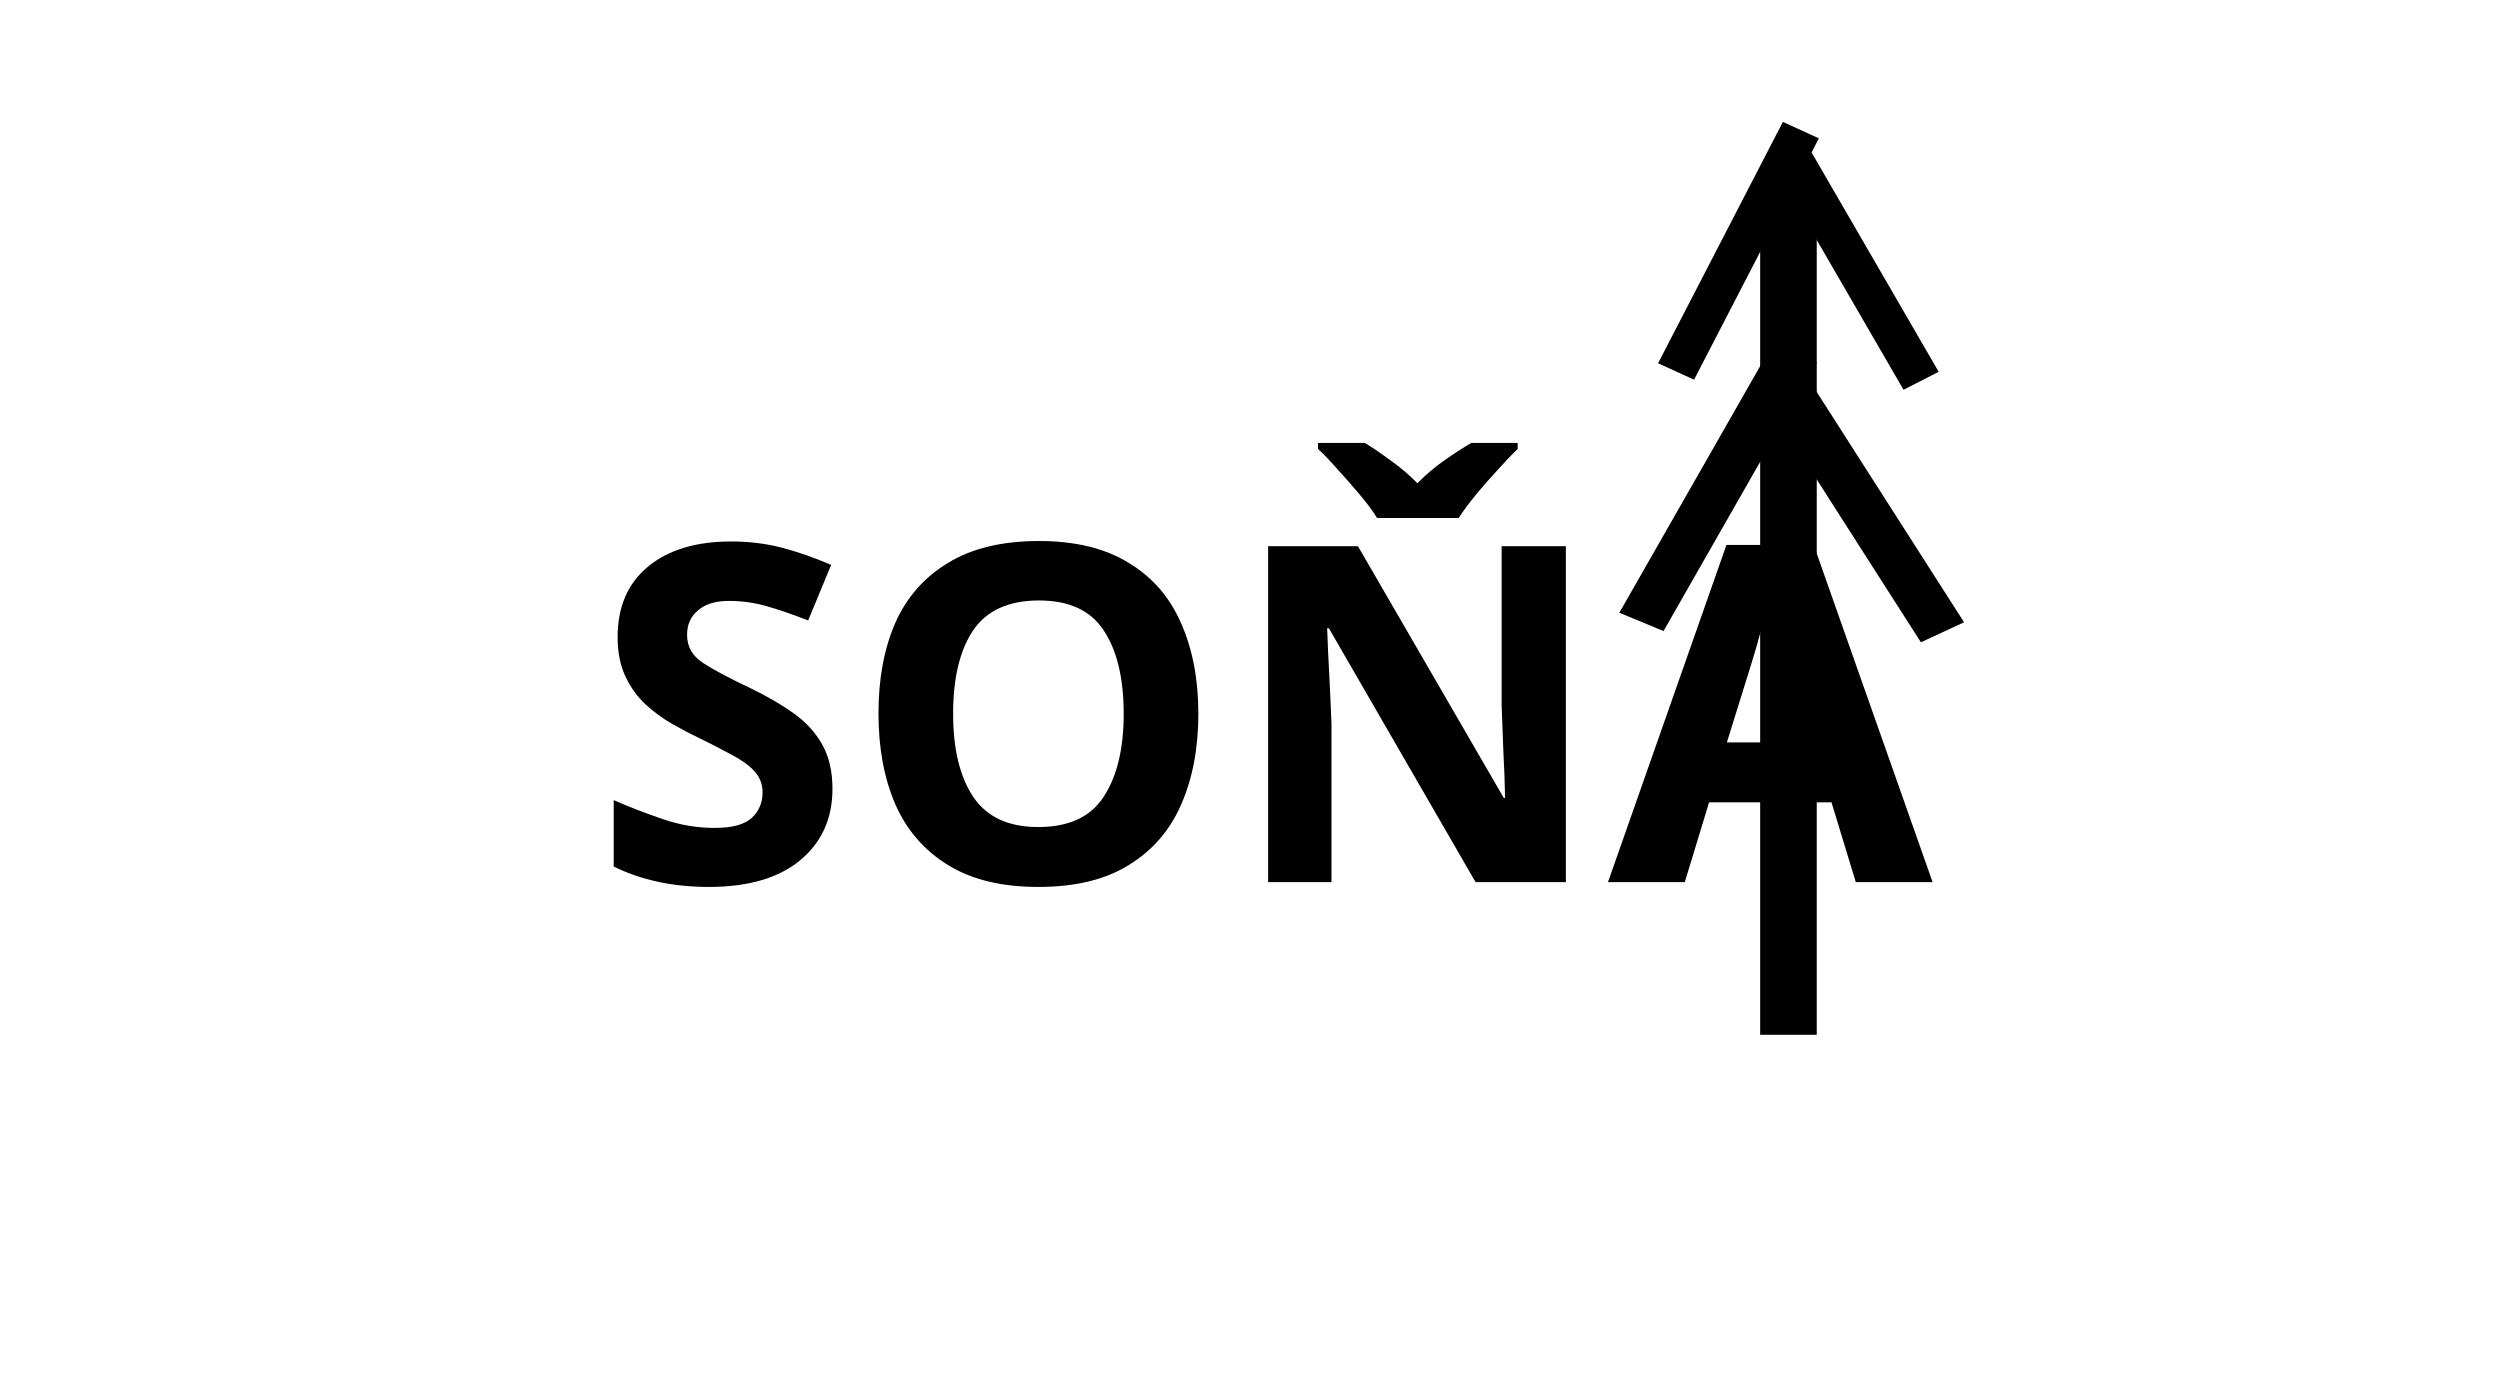
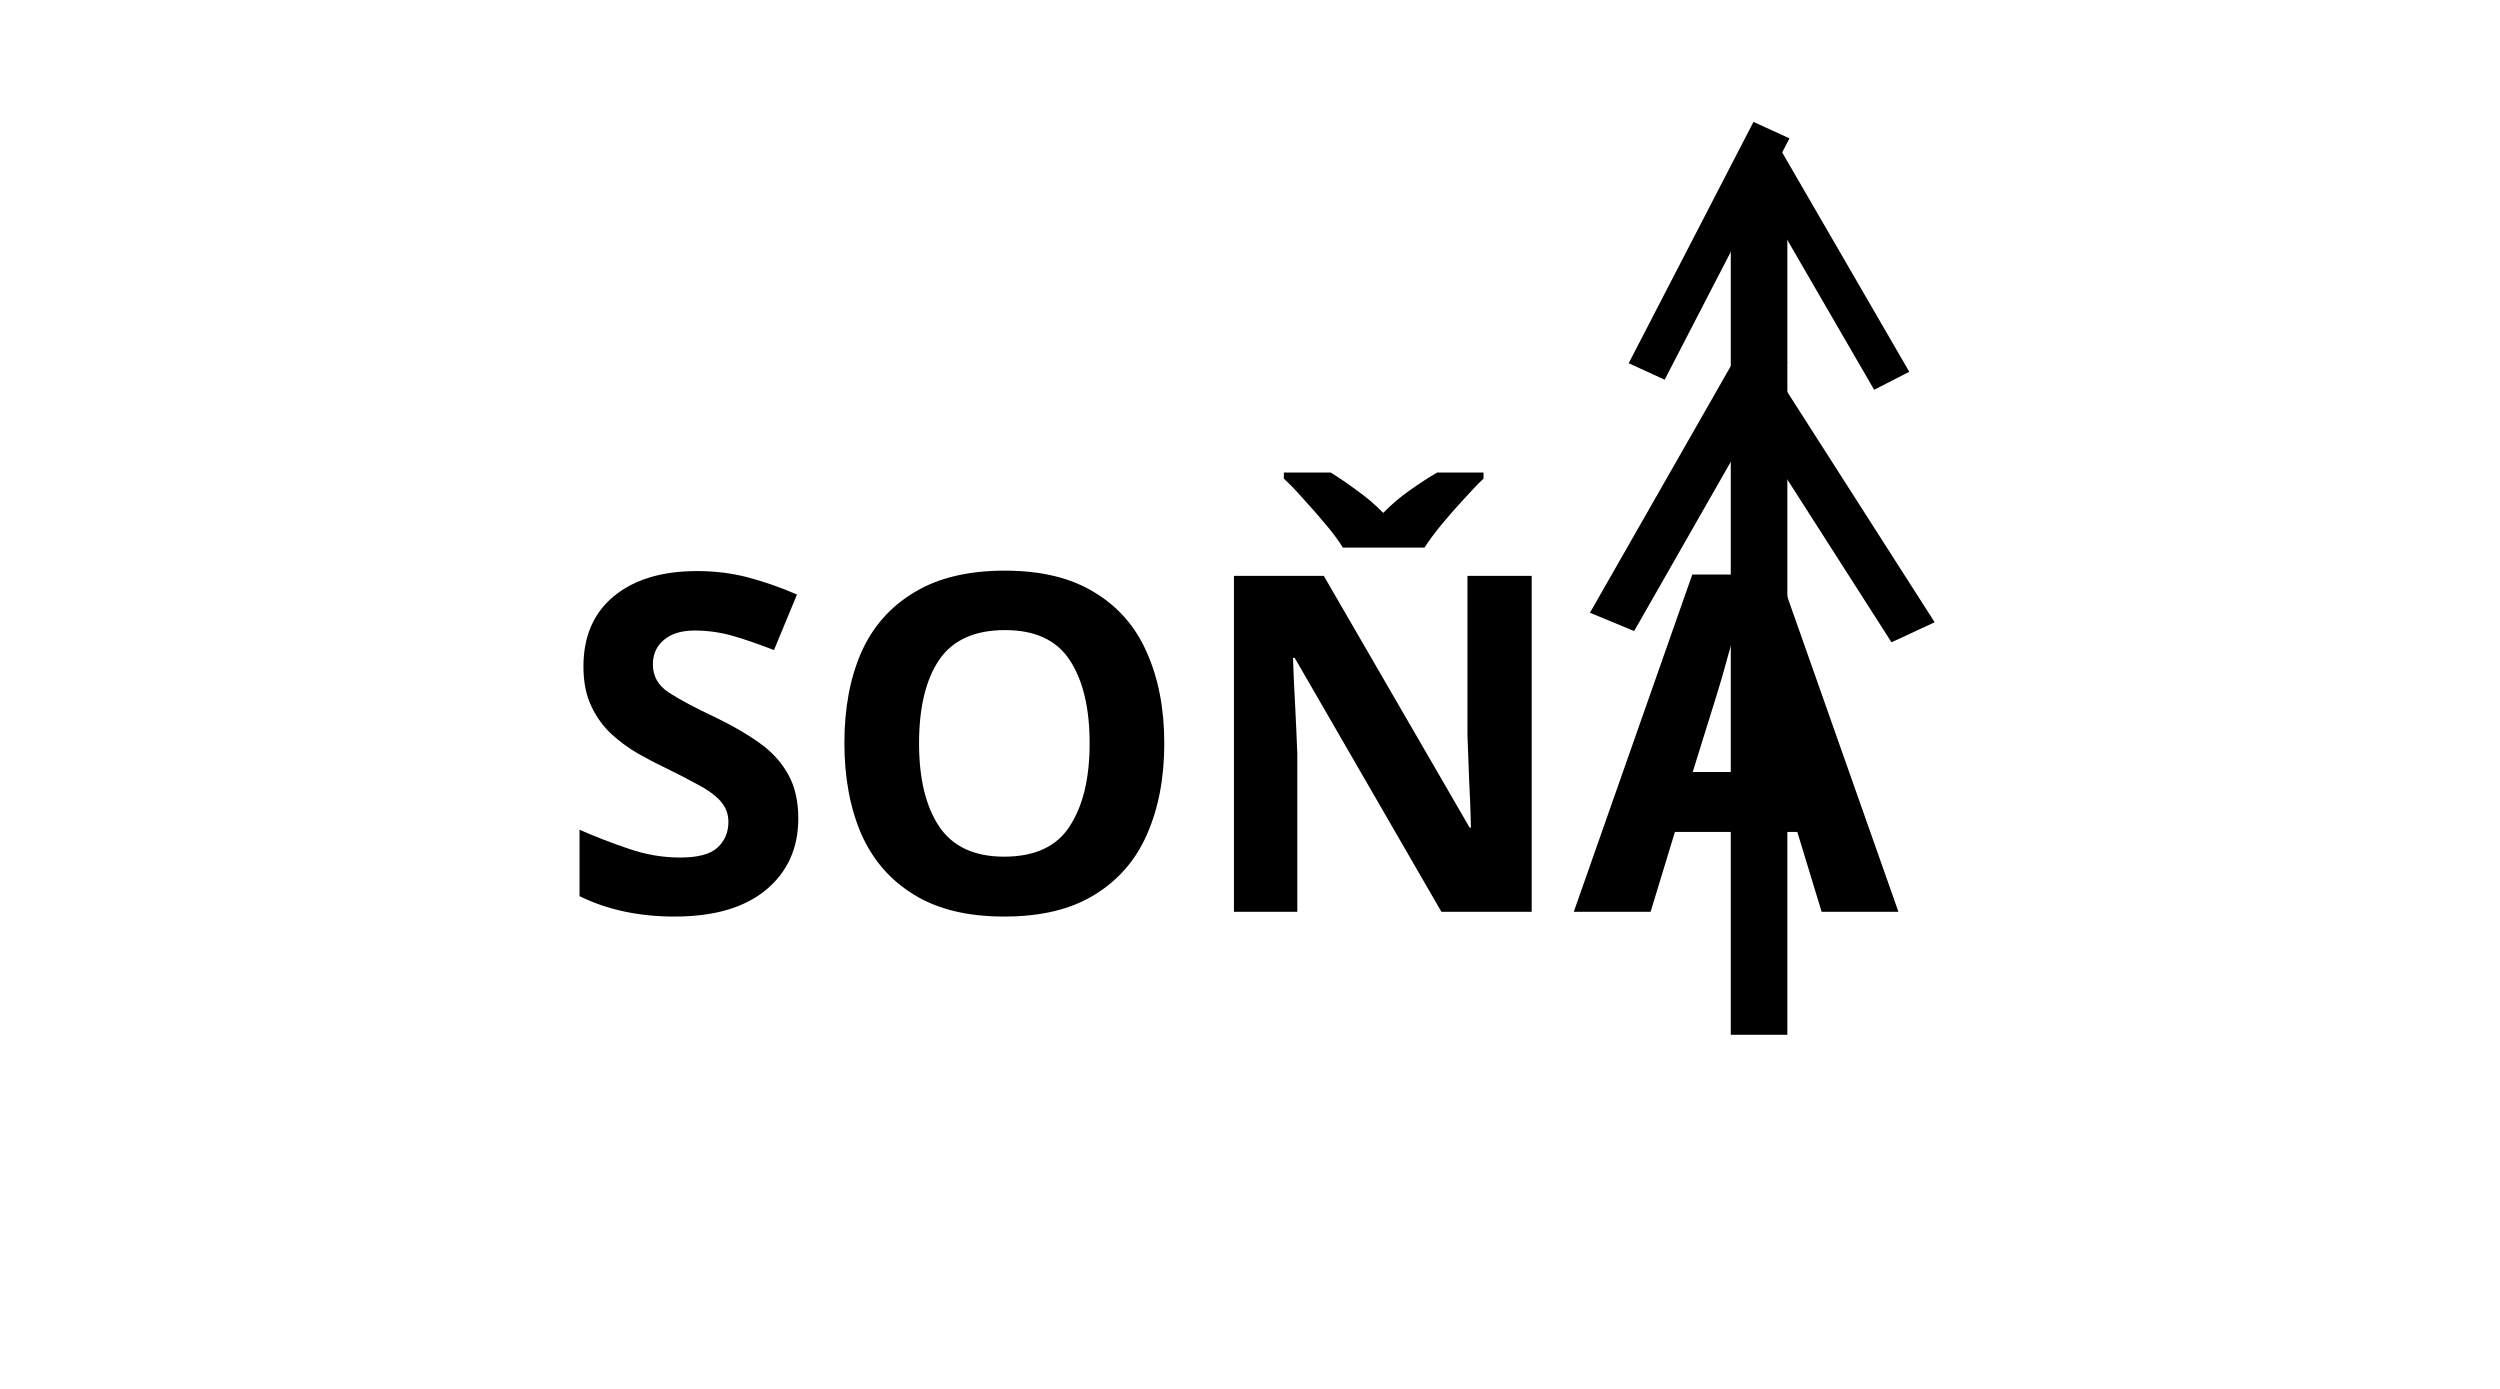
- <svg xmlns="http://www.w3.org/2000/svg" width="90mm" height="50mm" viewBox="0 0 90 50" version="1.1" id="svg4866">
+ <svg xmlns="http://www.w3.org/2000/svg" id="svg4866" version="1.1" viewBox="0 0 90 50" height="50mm" width="90mm">
  <defs id="defs4860" />
  <g id="layer1">
-     <g style="opacity:1" transform="matrix(0.5036231,0,0,0.5036231,20.48554,8.06994)" id="g8950" />
-     <text xml:space="preserve" style="font-style:normal;font-variant:normal;font-weight:bold;font-stretch:normal;font-size:6.161px;line-height:1.25;font-family:sans-serif;-inkscape-font-specification:'sans-serif Bold';letter-spacing:0px;word-spacing:0px;fill:#000000;fill-opacity:1;stroke:none;stroke-width:0.154" x="-33.475" y="27.776" id="text8026-6-3-6">
-       <tspan id="tspan8024-6-5-7" x="-33.475" y="27.776" style="font-style:normal;font-variant:normal;font-weight:normal;font-stretch:normal;font-size:14.787px;font-family:'Jaapokki subtract';-inkscape-font-specification:'Jaapokki subtract';stroke-width:0.154" />
+     <g id="g8950" transform="matrix(0.5036231,0,0,0.5036231,20.48554,8.06994)" style="opacity:1" />
+     <text id="text8026-6-3-6" y="27.776" x="-33.475" style="font-style:normal;font-variant:normal;font-weight:bold;font-stretch:normal;font-size:6.161px;line-height:1.25;font-family:sans-serif;-inkscape-font-specification:'sans-serif Bold';letter-spacing:0px;word-spacing:0px;fill:#000000;fill-opacity:1;stroke:none;stroke-width:0.154" xml:space="preserve">
+       <tspan style="font-style:normal;font-variant:normal;font-weight:normal;font-stretch:normal;font-size:14.787px;font-family:'Jaapokki subtract';-inkscape-font-specification:'Jaapokki subtract';stroke-width:0.154" y="27.776" x="-33.475" id="tspan8024-6-5-7" />
    </text>
-     <text id="text3052-2-96-1-0-4-3-1-3" y="31.758" x="21.311" style="font-style:normal;font-variant:normal;font-weight:bold;font-stretch:normal;font-size:16.933px;line-height:1.25;font-family:'Jaapokki subtract';-inkscape-font-specification:'Jaapokki subtract, Bold';font-variant-ligatures:normal;font-variant-caps:normal;font-variant-numeric:normal;font-variant-east-asian:normal;stroke-width:0.265" xml:space="preserve">
-       <tspan style="font-style:normal;font-variant:normal;font-weight:bold;font-stretch:normal;font-size:16.933px;font-family:'Jaapokki subtract';-inkscape-font-specification:'Jaapokki subtract, Bold';font-variant-ligatures:normal;font-variant-caps:normal;font-variant-numeric:normal;font-variant-east-asian:normal;stroke-width:0.265" y="31.758" x="21.311" id="tspan3050-5-02-1-3-0-9-9-8">SOŇA</tspan>
+     <text xml:space="preserve" style="font-style:normal;font-variant:normal;font-weight:bold;font-stretch:normal;font-size:16.933px;line-height:1.25;font-family:'Jaapokki subtract';-inkscape-font-specification:'Jaapokki subtract, Bold';font-variant-ligatures:normal;font-variant-caps:normal;font-variant-numeric:normal;font-variant-east-asian:normal;stroke-width:0.265" x="20.083" y="32.823" id="text3052-2-96-1-0-4-3-1-3">
+       <tspan id="tspan3050-5-02-1-3-0-9-9-8" x="20.083" y="32.823" style="font-style:normal;font-variant:normal;font-weight:bold;font-stretch:normal;font-size:16.933px;font-family:'Jaapokki subtract';-inkscape-font-specification:'Jaapokki subtract, Bold';font-variant-ligatures:normal;font-variant-caps:normal;font-variant-numeric:normal;font-variant-east-asian:normal;stroke-width:0.265">SOŇA</tspan>
    </text>
-     <rect style="fill:#000000;fill-opacity:1;stroke-width:0.071" id="rect1497-5-6" width="2.037" height="30.9" x="63.366" y="6.352" />
-     <g id="g1579-0" transform="matrix(0.1796178,0,0,0.1689158,60.47566,-4.886855)">
-       <rect transform="rotate(151.4136)" y="-119.799" x="6.21" height="57.196" width="8.018" id="rect1551-62" style="opacity:1;fill:#000000;fill-opacity:1;stroke-width:0.265" />
-       <rect transform="rotate(-154.0668)" y="-97.547" x="-50.597" height="57.196" width="8.018" id="rect1551-6-61" style="opacity:1;fill:#000000;fill-opacity:1;stroke-width:0.265" />
-     </g>
-     <g transform="matrix(0.2206644,0,0,0.1879416,59.2602,2.072248)" id="g1579-2-8">
-       <rect transform="rotate(151.4136)" y="-119.799" x="6.21" height="57.196" width="8.018" id="rect1551-9-79" style="opacity:1;fill:#000000;fill-opacity:1;stroke-width:0.265" />
-       <rect transform="rotate(-154.0668)" y="-97.547" x="-50.597" height="57.196" width="8.018" id="rect1551-6-1-2" style="opacity:1;fill:#000000;fill-opacity:1;stroke-width:0.265" />
+     <g transform="translate(-1.058333)" id="g43247">
+       <rect style="fill:#000000;fill-opacity:1;stroke-width:0.071" id="rect1497-5-6" width="2.037" height="30.9" x="63.366" y="6.352" />
+       <g id="g1579-0" transform="matrix(0.1796178,0,0,0.1689158,60.47566,-4.886855)">
+         <rect transform="rotate(151.4136)" y="-119.799" x="6.21" height="57.196" width="8.018" id="rect1551-62" style="opacity:1;fill:#000000;fill-opacity:1;stroke-width:0.265" />
+         <rect transform="rotate(-154.0668)" y="-97.547" x="-50.597" height="57.196" width="8.018" id="rect1551-6-61" style="opacity:1;fill:#000000;fill-opacity:1;stroke-width:0.265" />
+       </g>
+       <g transform="matrix(0.2206644,0,0,0.1879416,59.2602,2.072248)" id="g1579-2-8">
+         <rect transform="rotate(151.4136)" y="-119.799" x="6.21" height="57.196" width="8.018" id="rect1551-9-79" style="opacity:1;fill:#000000;fill-opacity:1;stroke-width:0.265" />
+         <rect transform="rotate(-154.0668)" y="-97.547" x="-50.597" height="57.196" width="8.018" id="rect1551-6-1-2" style="opacity:1;fill:#000000;fill-opacity:1;stroke-width:0.265" />
+       </g>
    </g>
  </g>
</svg>
